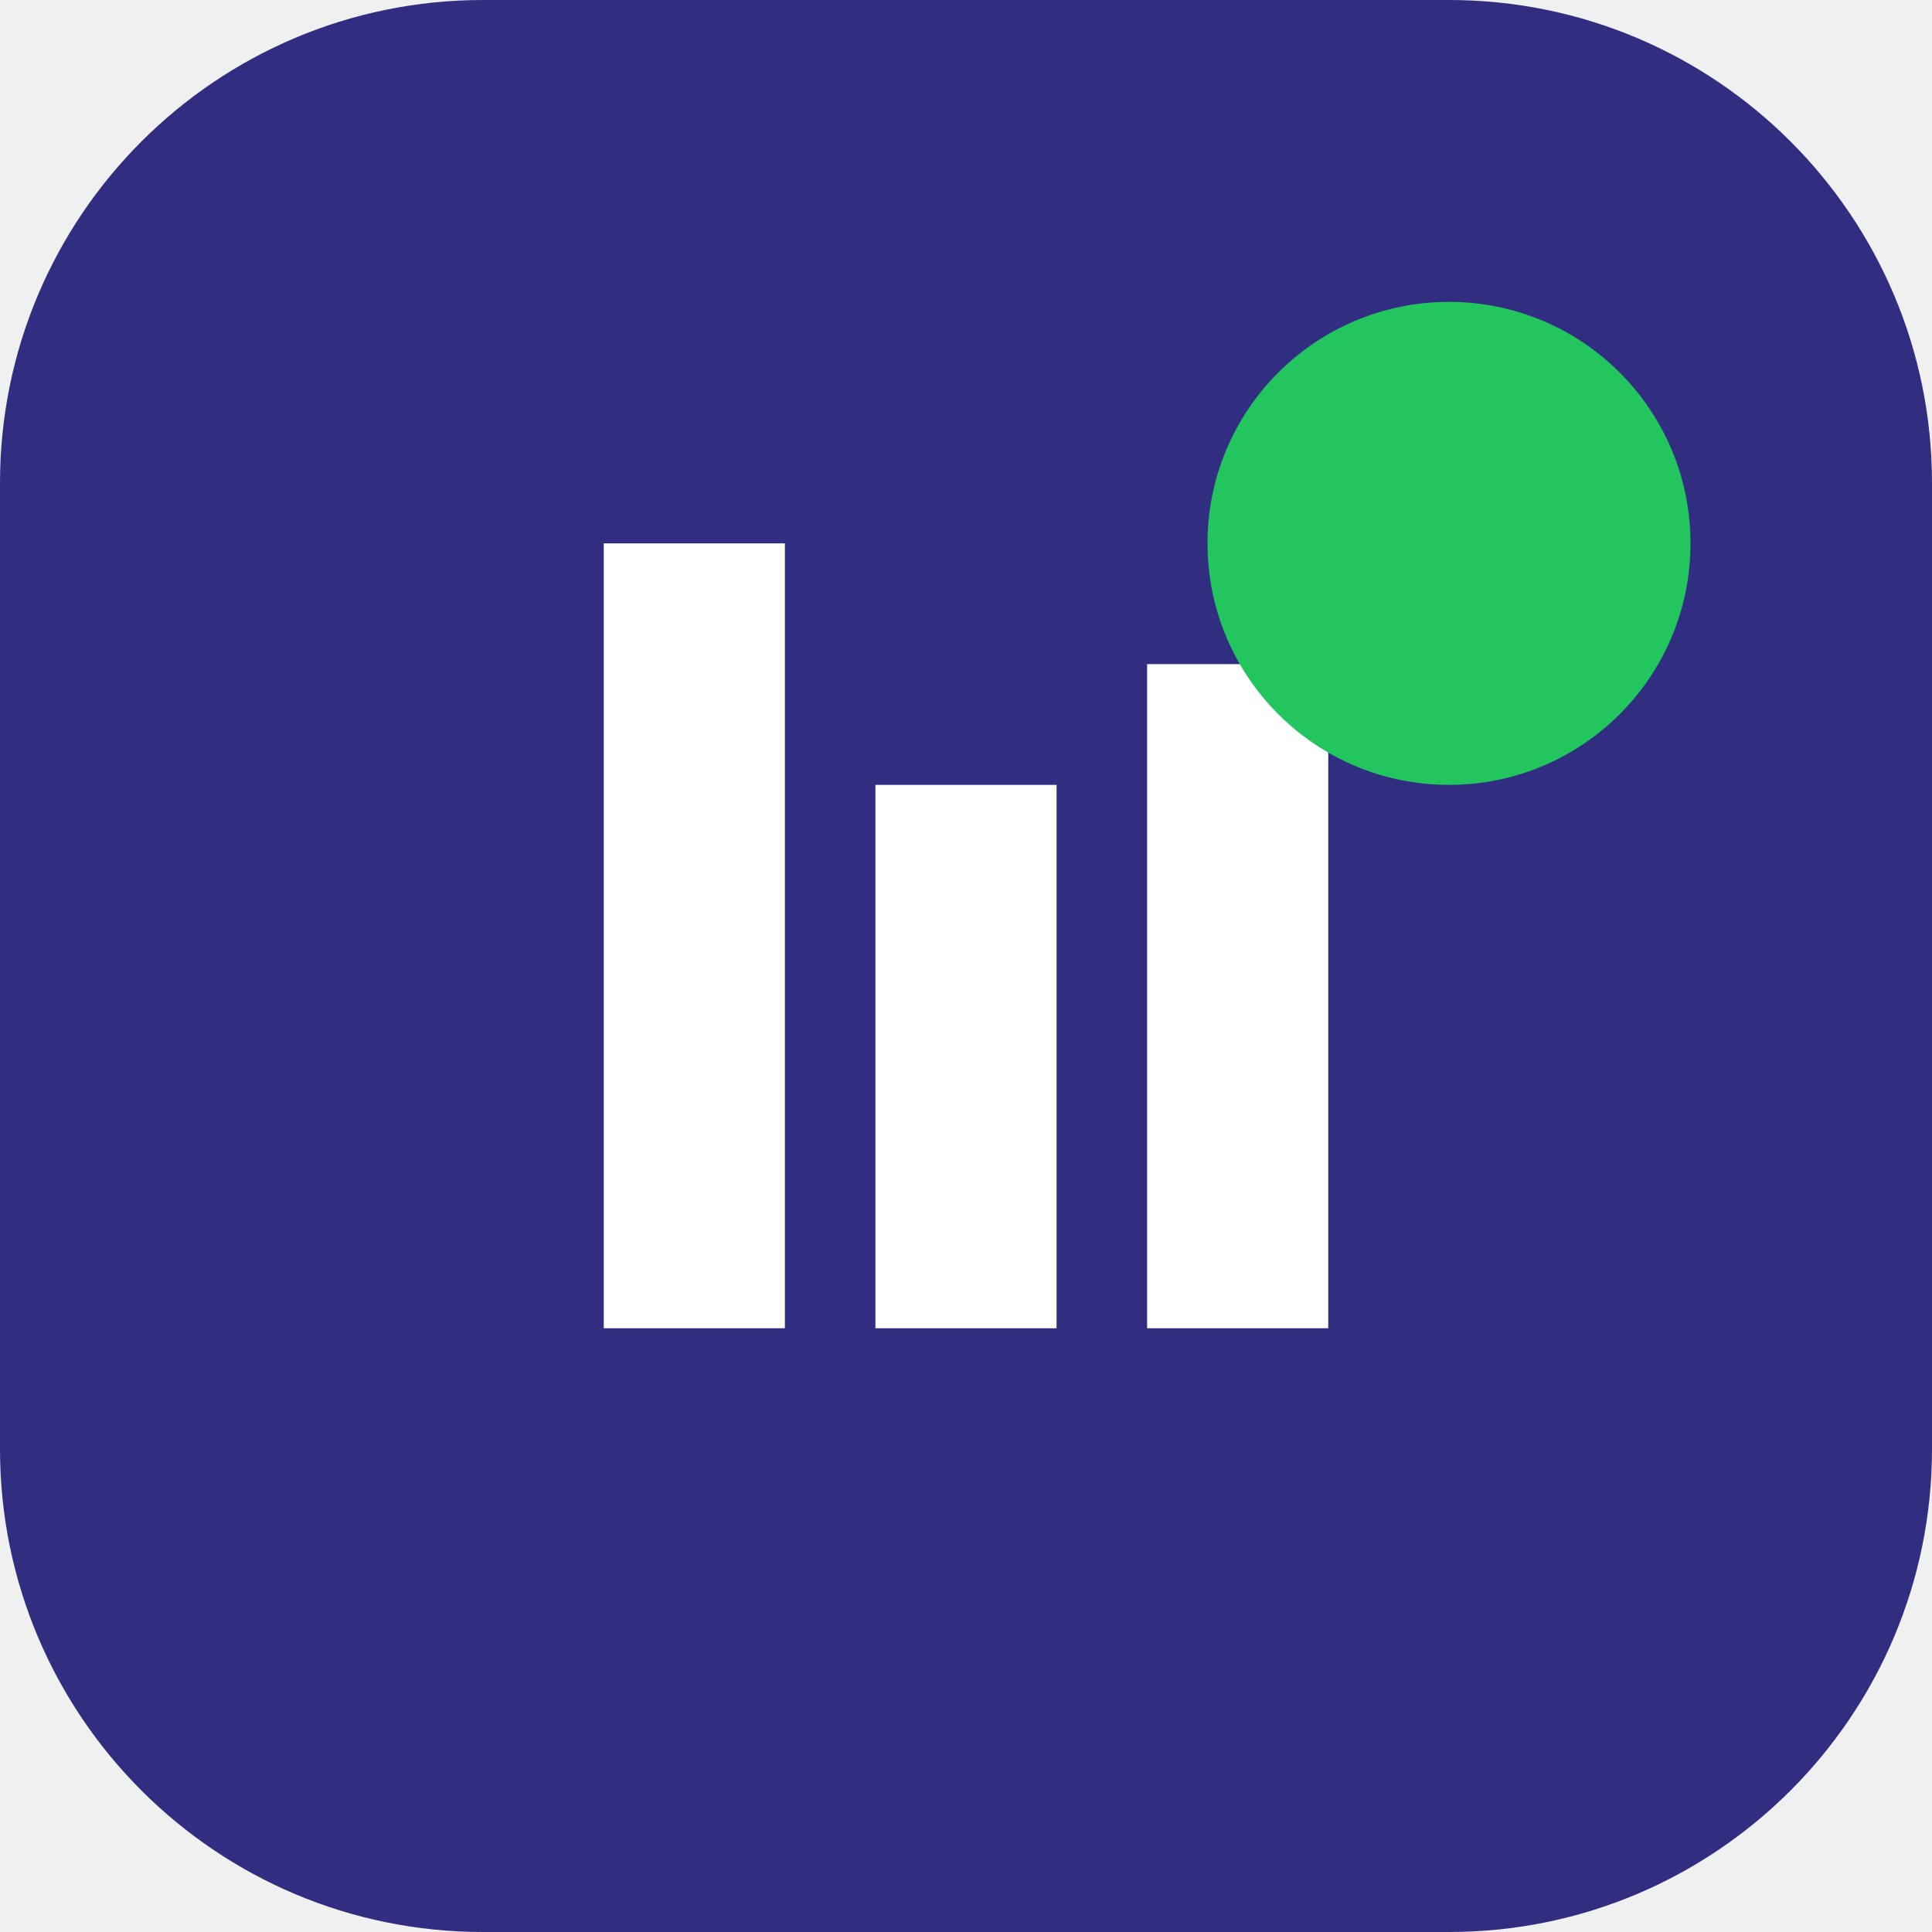
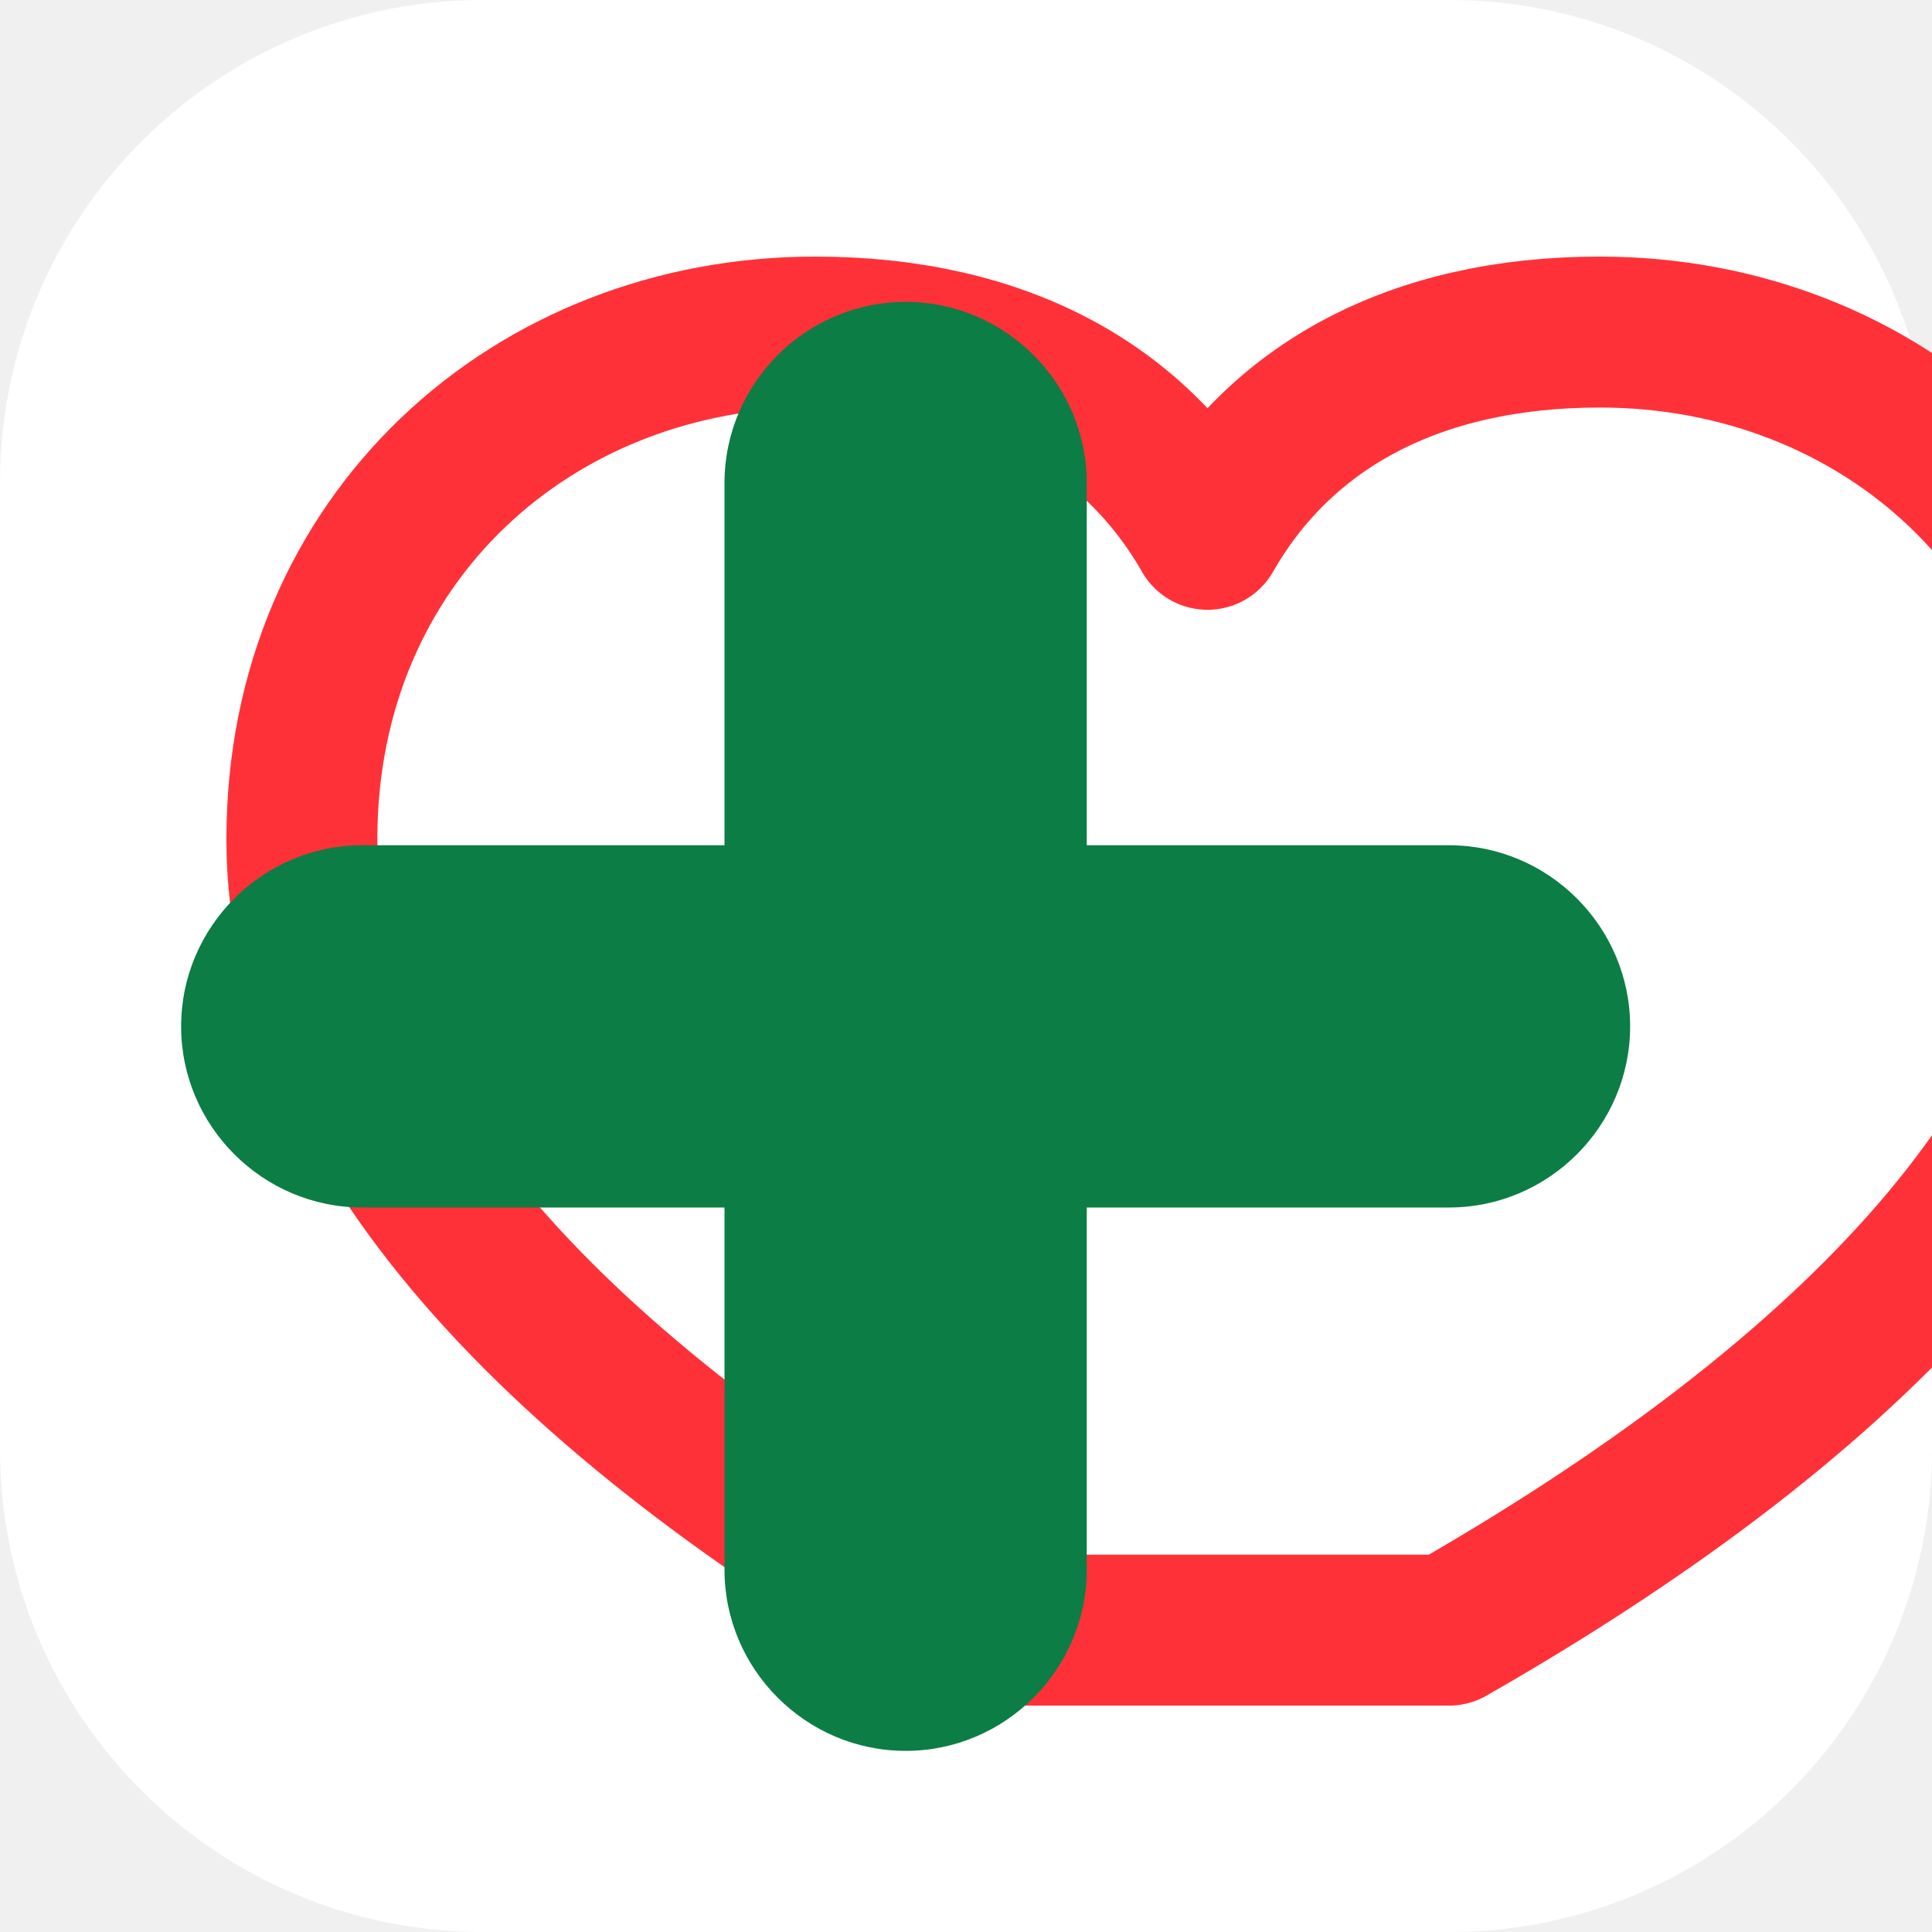
<svg xmlns="http://www.w3.org/2000/svg" viewBox="0 0 64 64">
-   <rect width="64" height="64" rx="16" fill="#312e81" />
-   <path d="M20 44V18h6v26h-6Zm9 0V26h6v18h-6Zm9 0V22h6v22h-6Z" fill="#ffffff" />
-   <circle cx="48" cy="18" r="8" fill="#22c55e" />
+   <rect width="64" height="64" rx="16" fill="#ffffff" />
+   <path d="M32 54C19.4 46.8 10 37.8 10 27.8 10 17.8 17.7 11 27 11c6.2 0 10.6 2.5 13 6.7 2.4-4.2 6.8-6.7 13-6.7 9.3 0 17 6.8 17 16.8 0 10-9.4 19-22 26.2Z" fill="none" stroke="#ff3138" stroke-linecap="round" stroke-linejoin="round" stroke-width="5" />
+   <path d="M36 16v12h12c3.3 0 6 2.7 6 6s-2.7 6-6 6H36v12c0 3.3-2.7 6-6 6s-6-2.7-6-6V40H12c-3.3 0-6-2.7-6-6s2.7-6 6-6h12V16c0-3.3 2.7-6 6-6s6 2.7 6 6Z" fill="#0b7d45" />
</svg>
